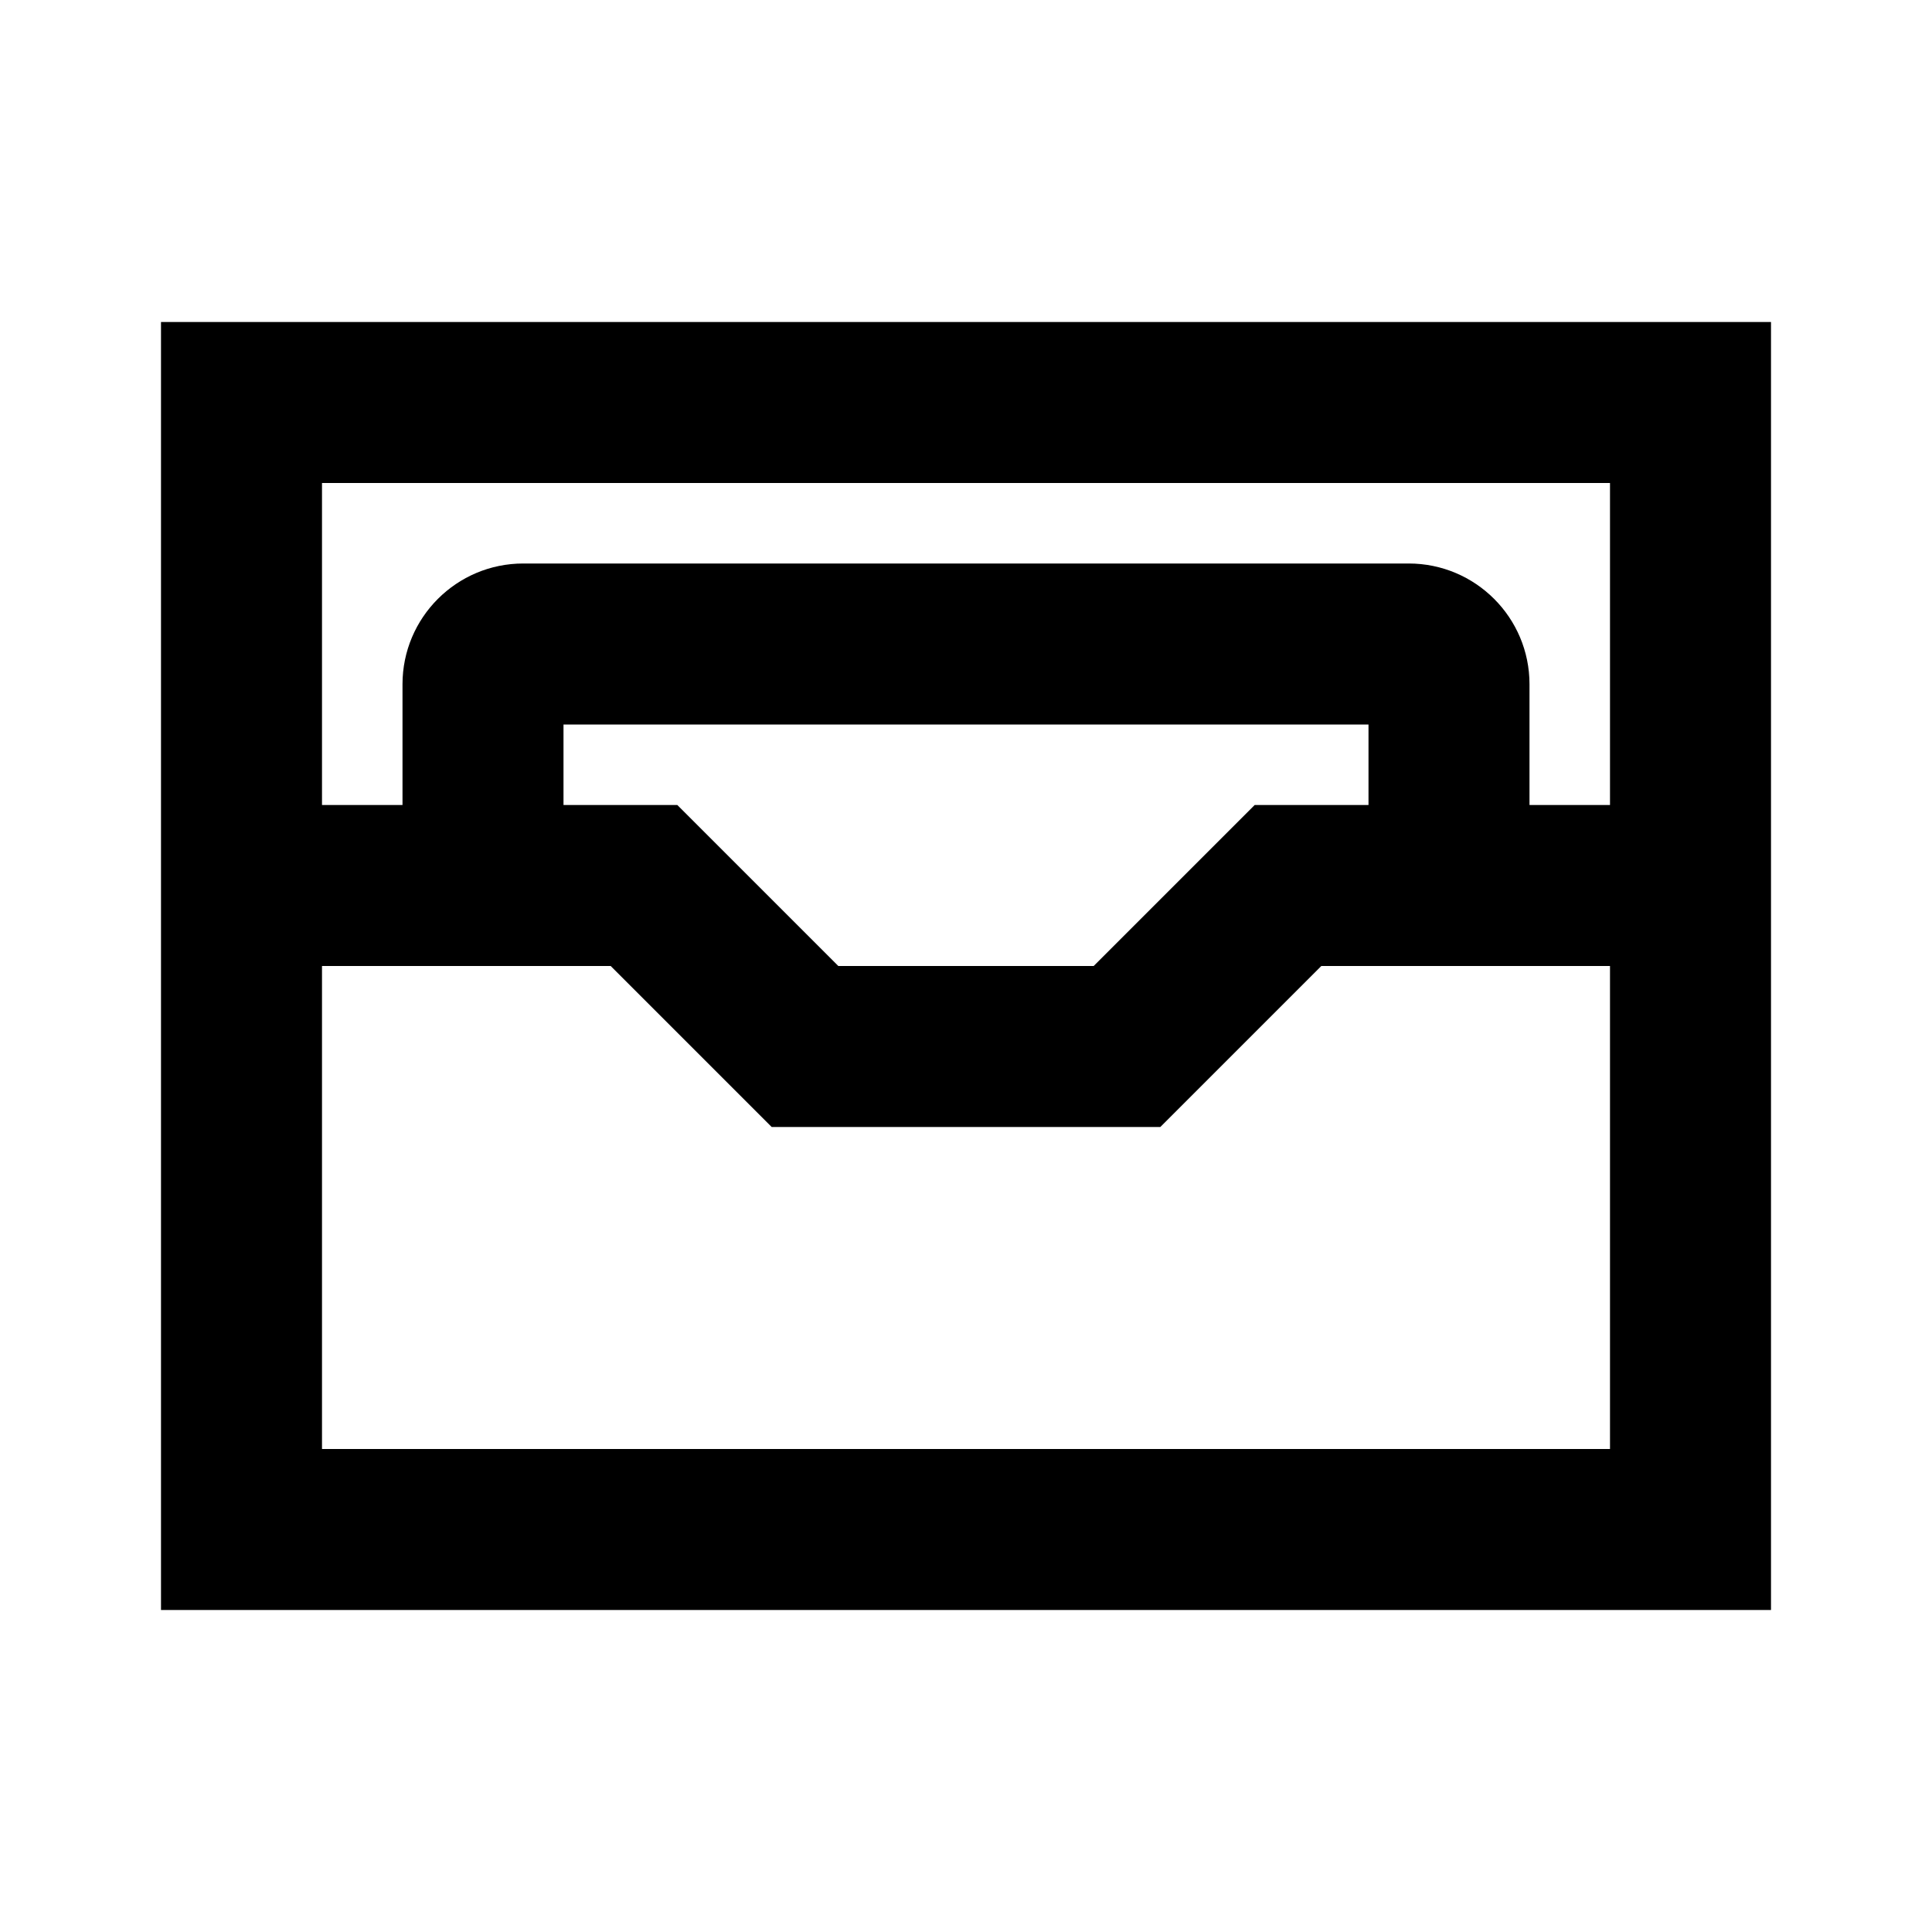
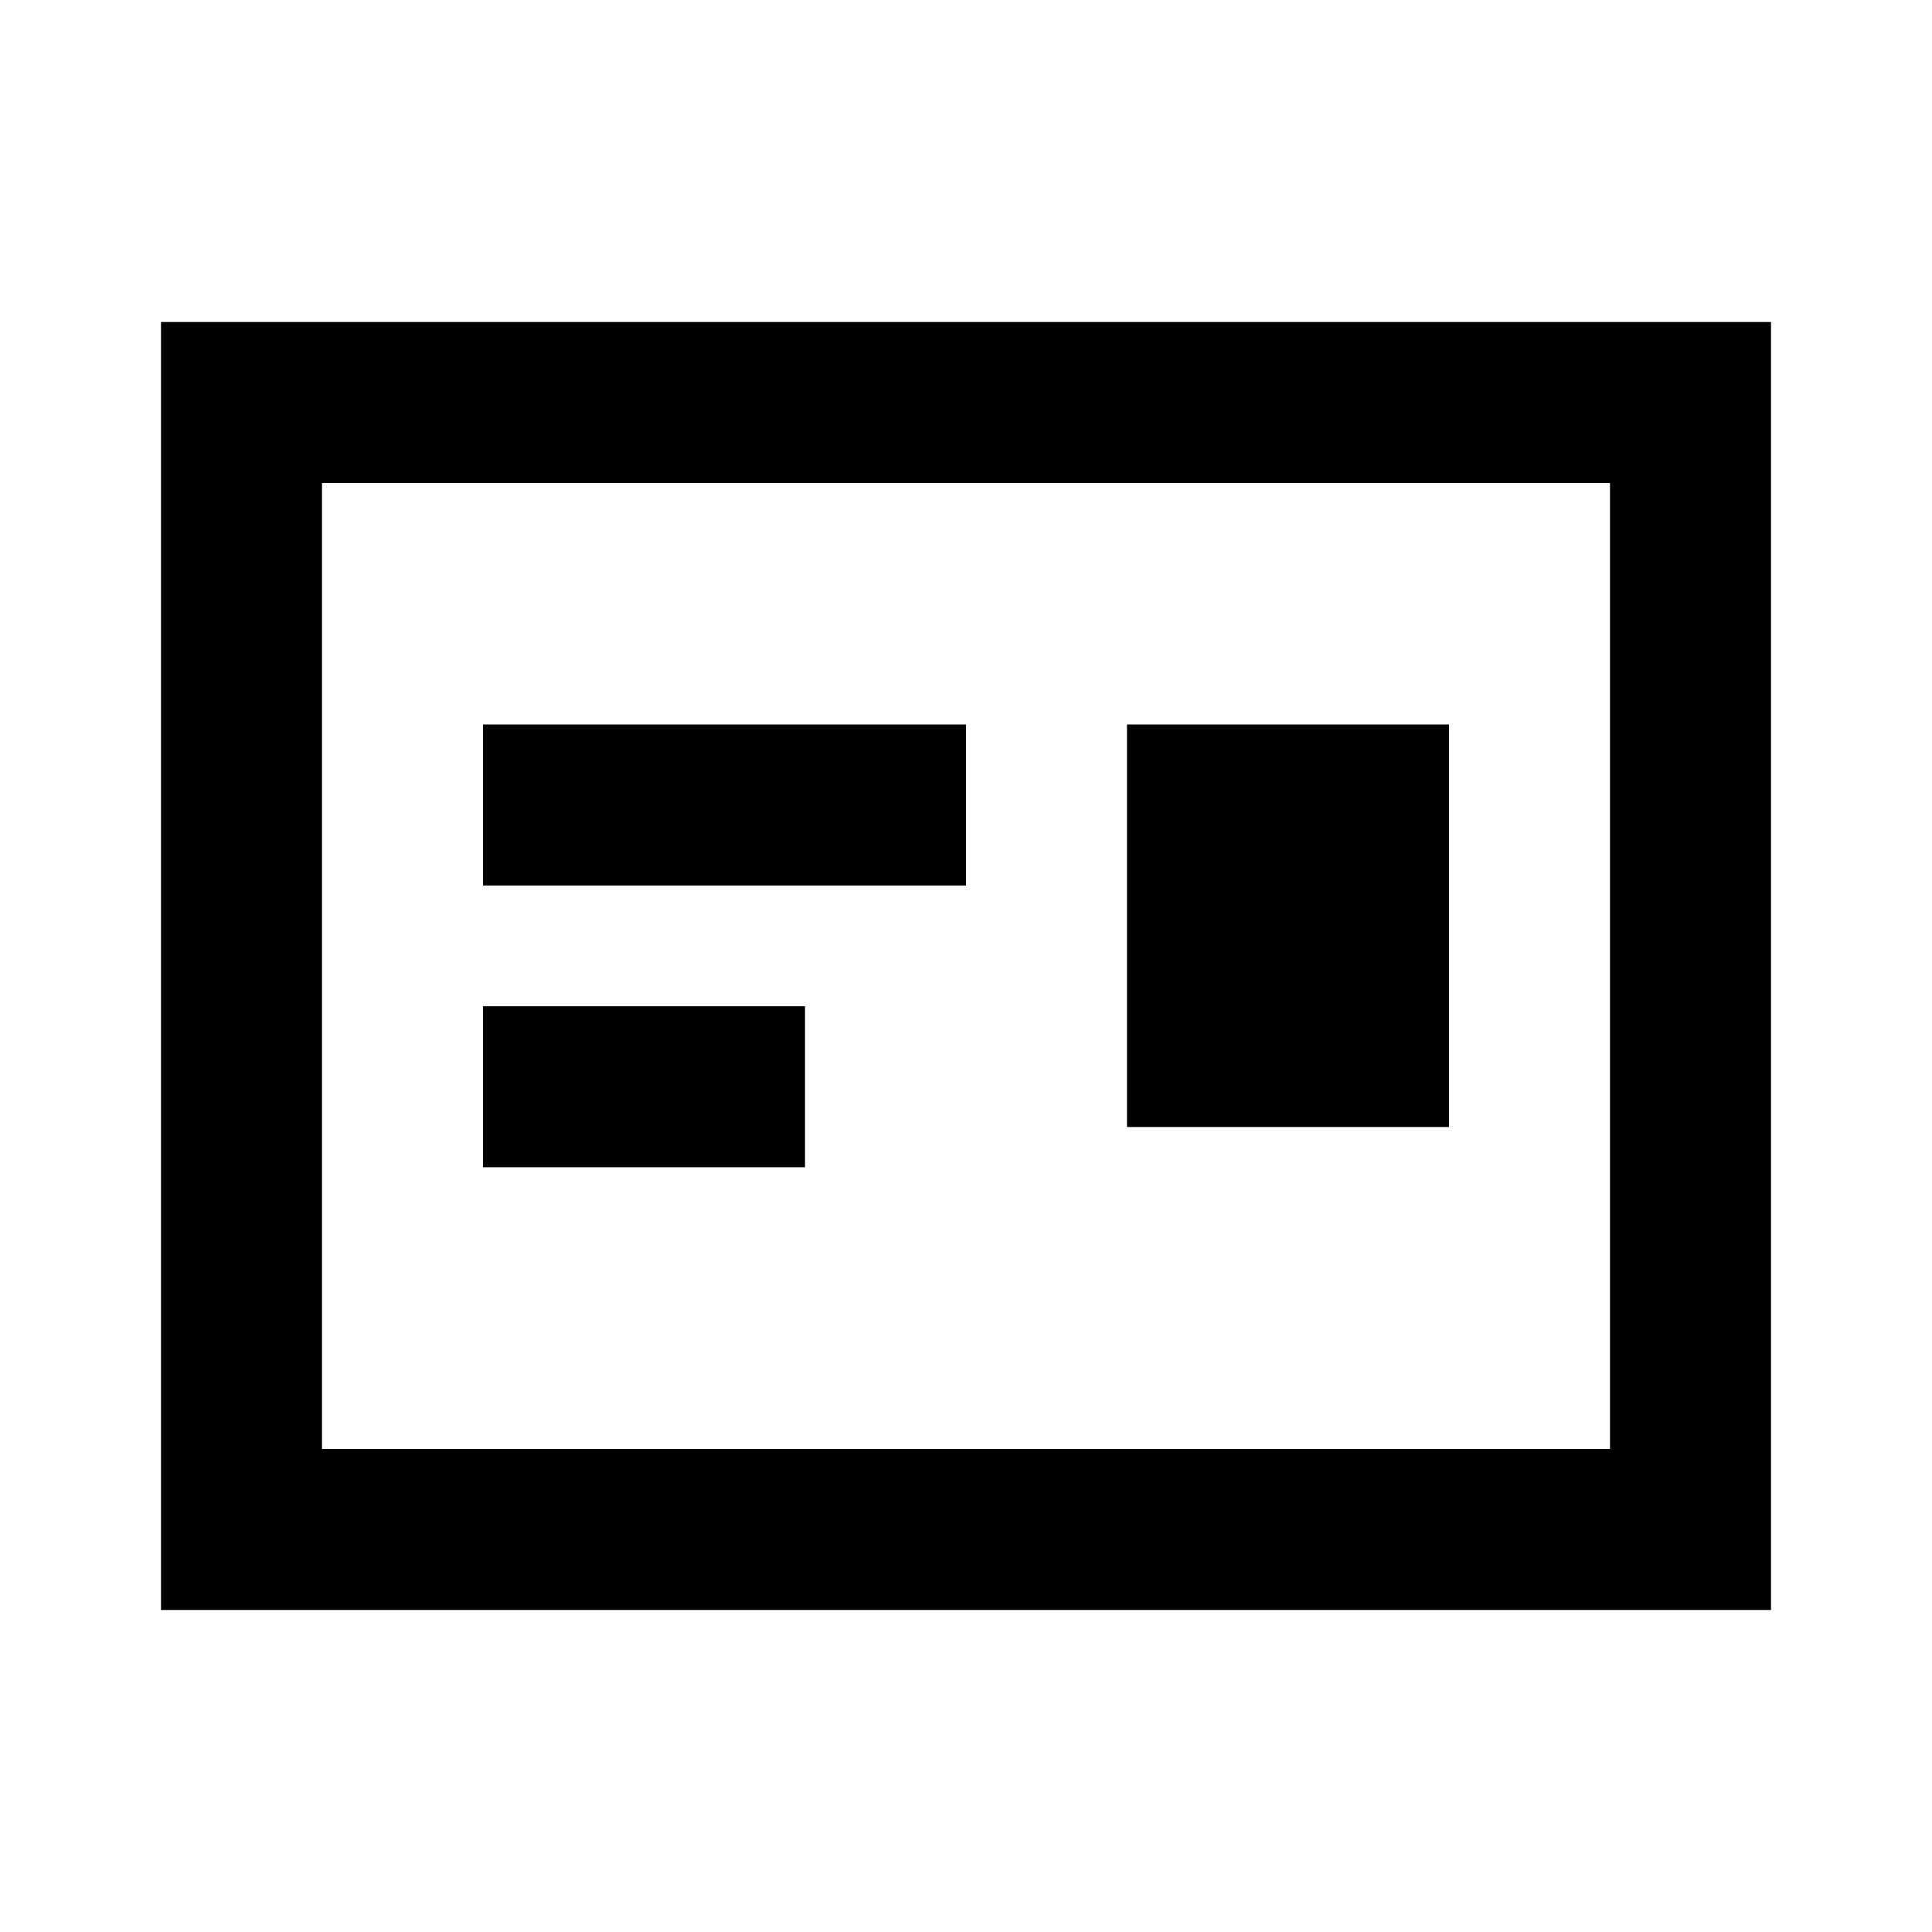
<svg xmlns="http://www.w3.org/2000/svg" preserveAspectRatio="none" overflow="visible" style="display: block;" width="24" height="24" viewBox="0 0 24 24" fill="none">
  <g id="Icon">
-     <path id="vector (Stroke)" fill-rule="evenodd" clip-rule="evenodd" d="M2 4H22V20H2V4ZM4 6V10H5V8.5C5 7.672 5.672 7 6.5 7H17.5C18.328 7 19 7.672 19 8.5V10H20V6H4ZM20 12H16.414L14.414 14H9.586L7.586 12H4V18H20V12ZM17 10V9H7V10H8.414L10.414 12H13.586L15.586 10H17Z" fill="currentColor" />
+     <path id="vector (Stroke)" fill-rule="evenodd" clip-rule="evenodd" d="M2 4H22V20H2V4ZM4 6V18H20V6H4ZM6 9H12V11H6V9ZM14 9H18V14H14V9ZM6 12.5H10V14.5H6V12.5Z" fill="currentColor" />
  </g>
</svg>
